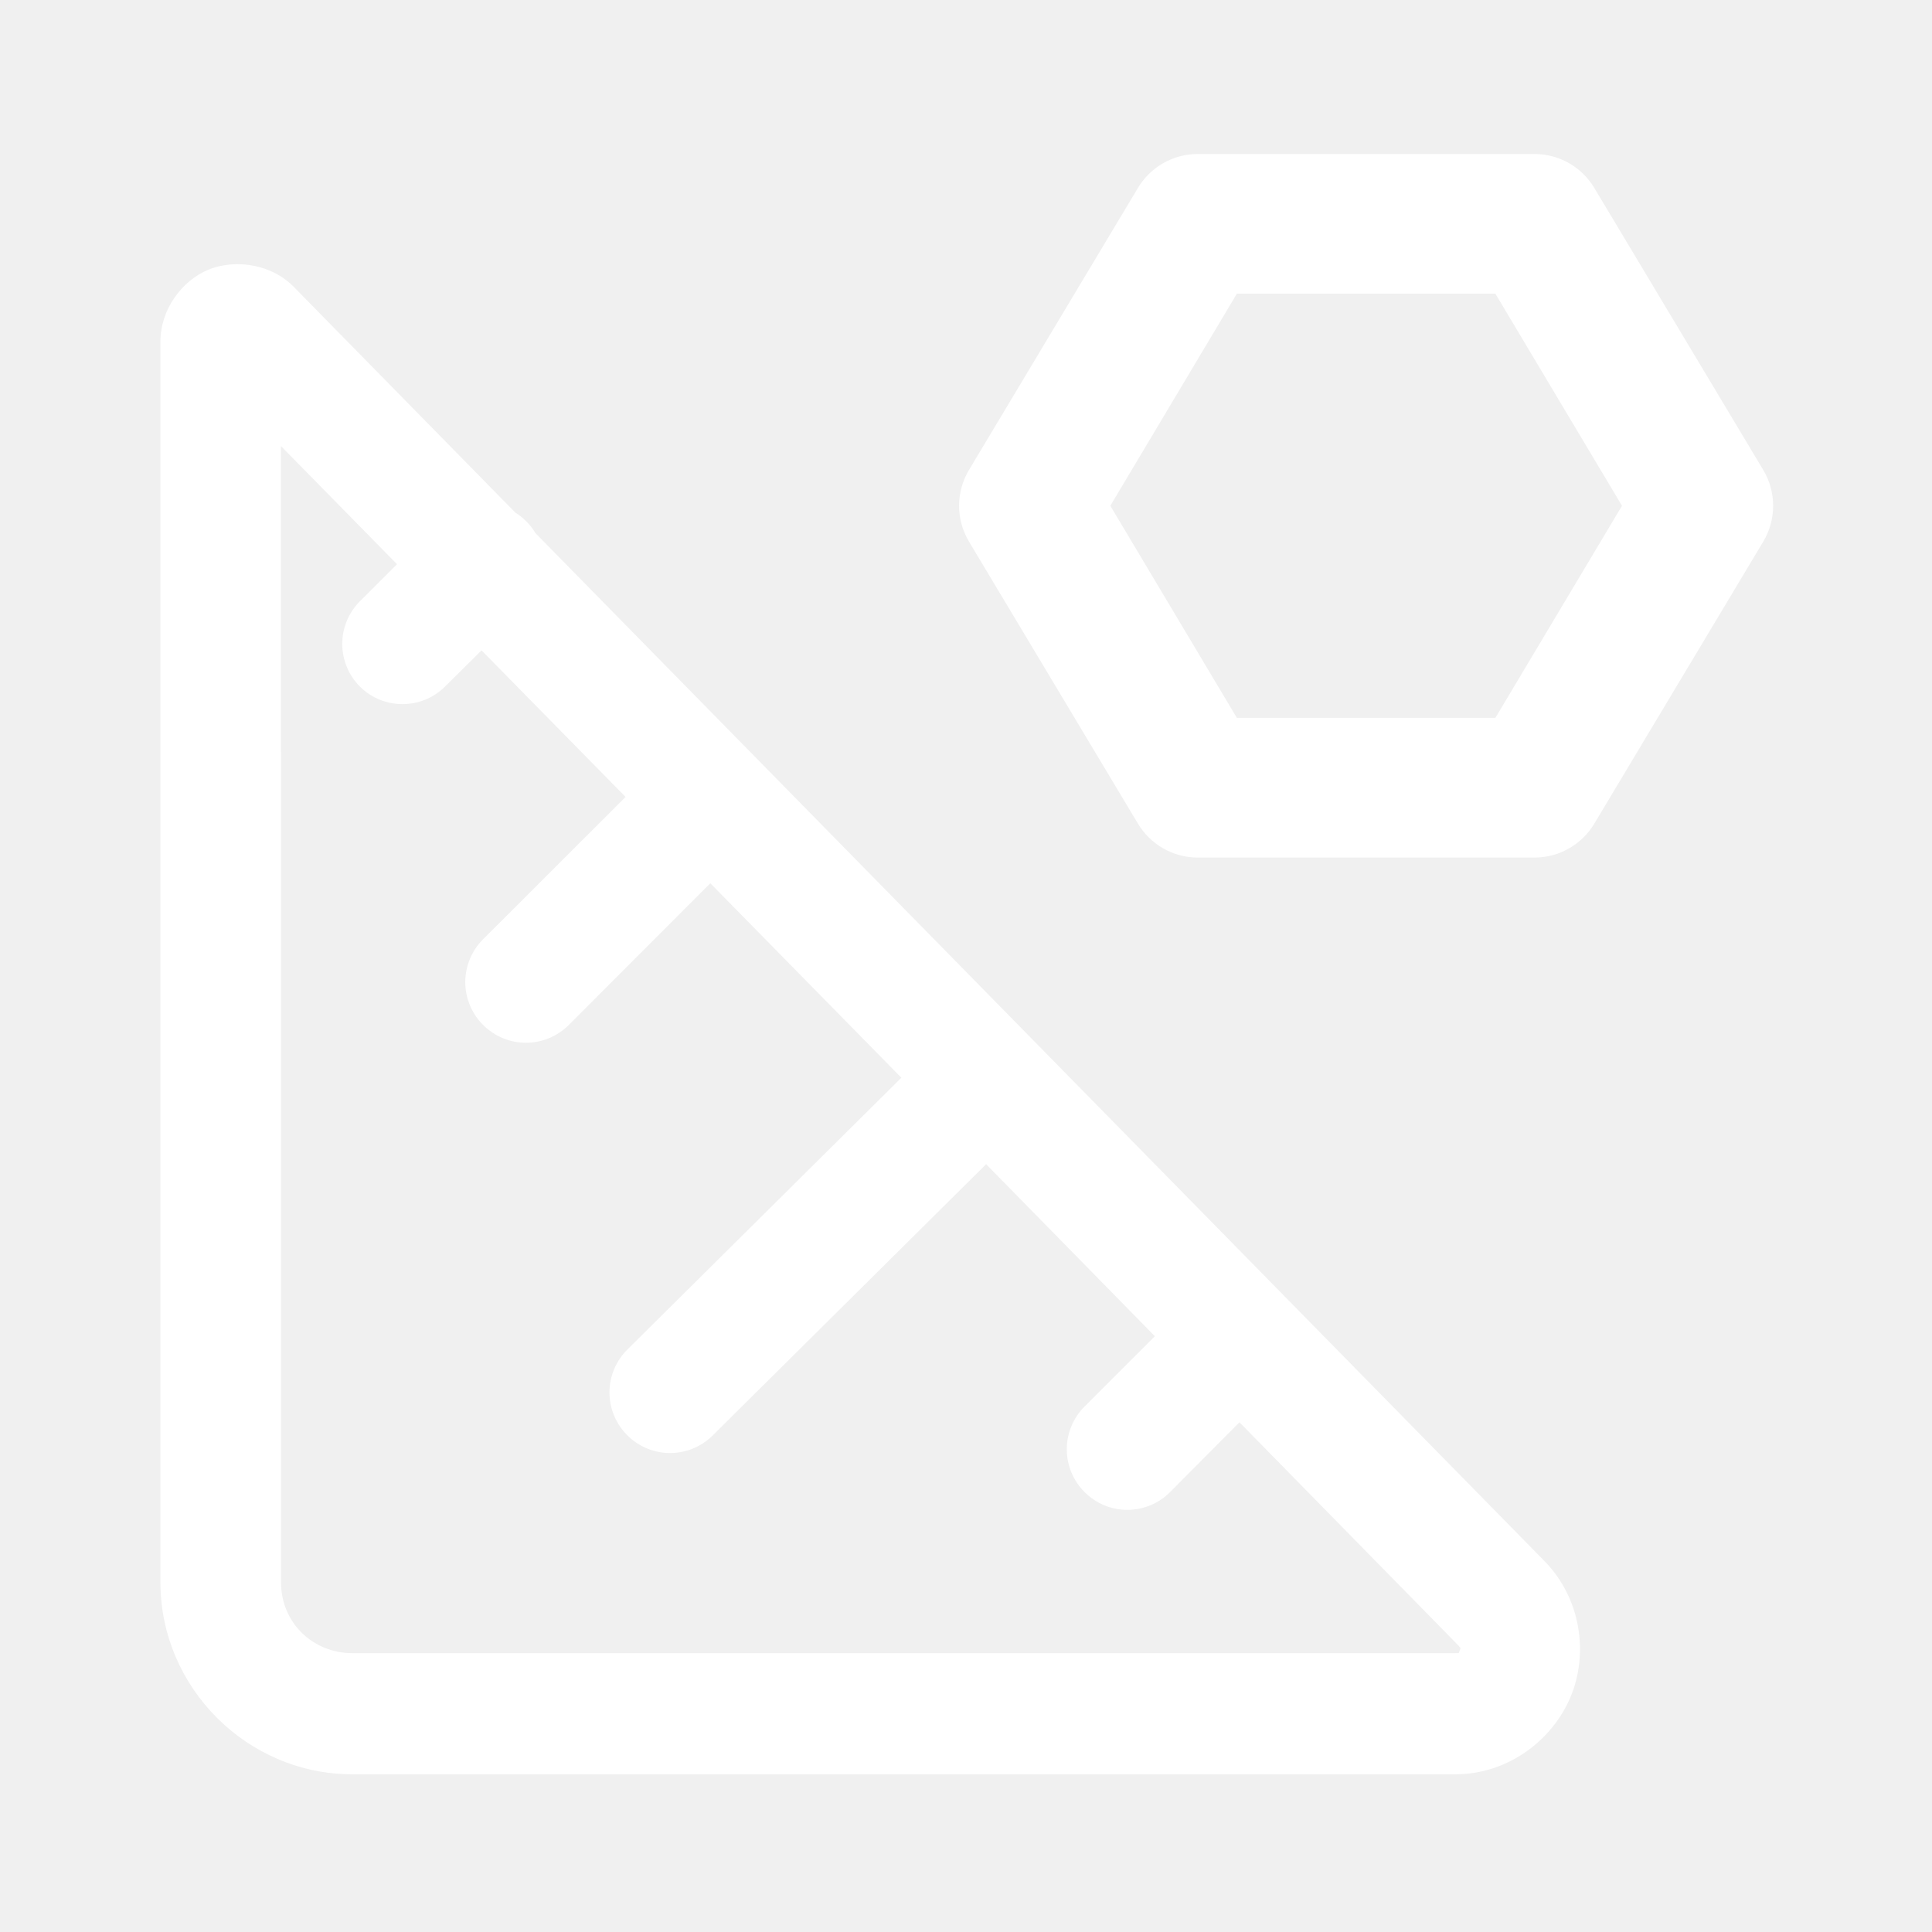
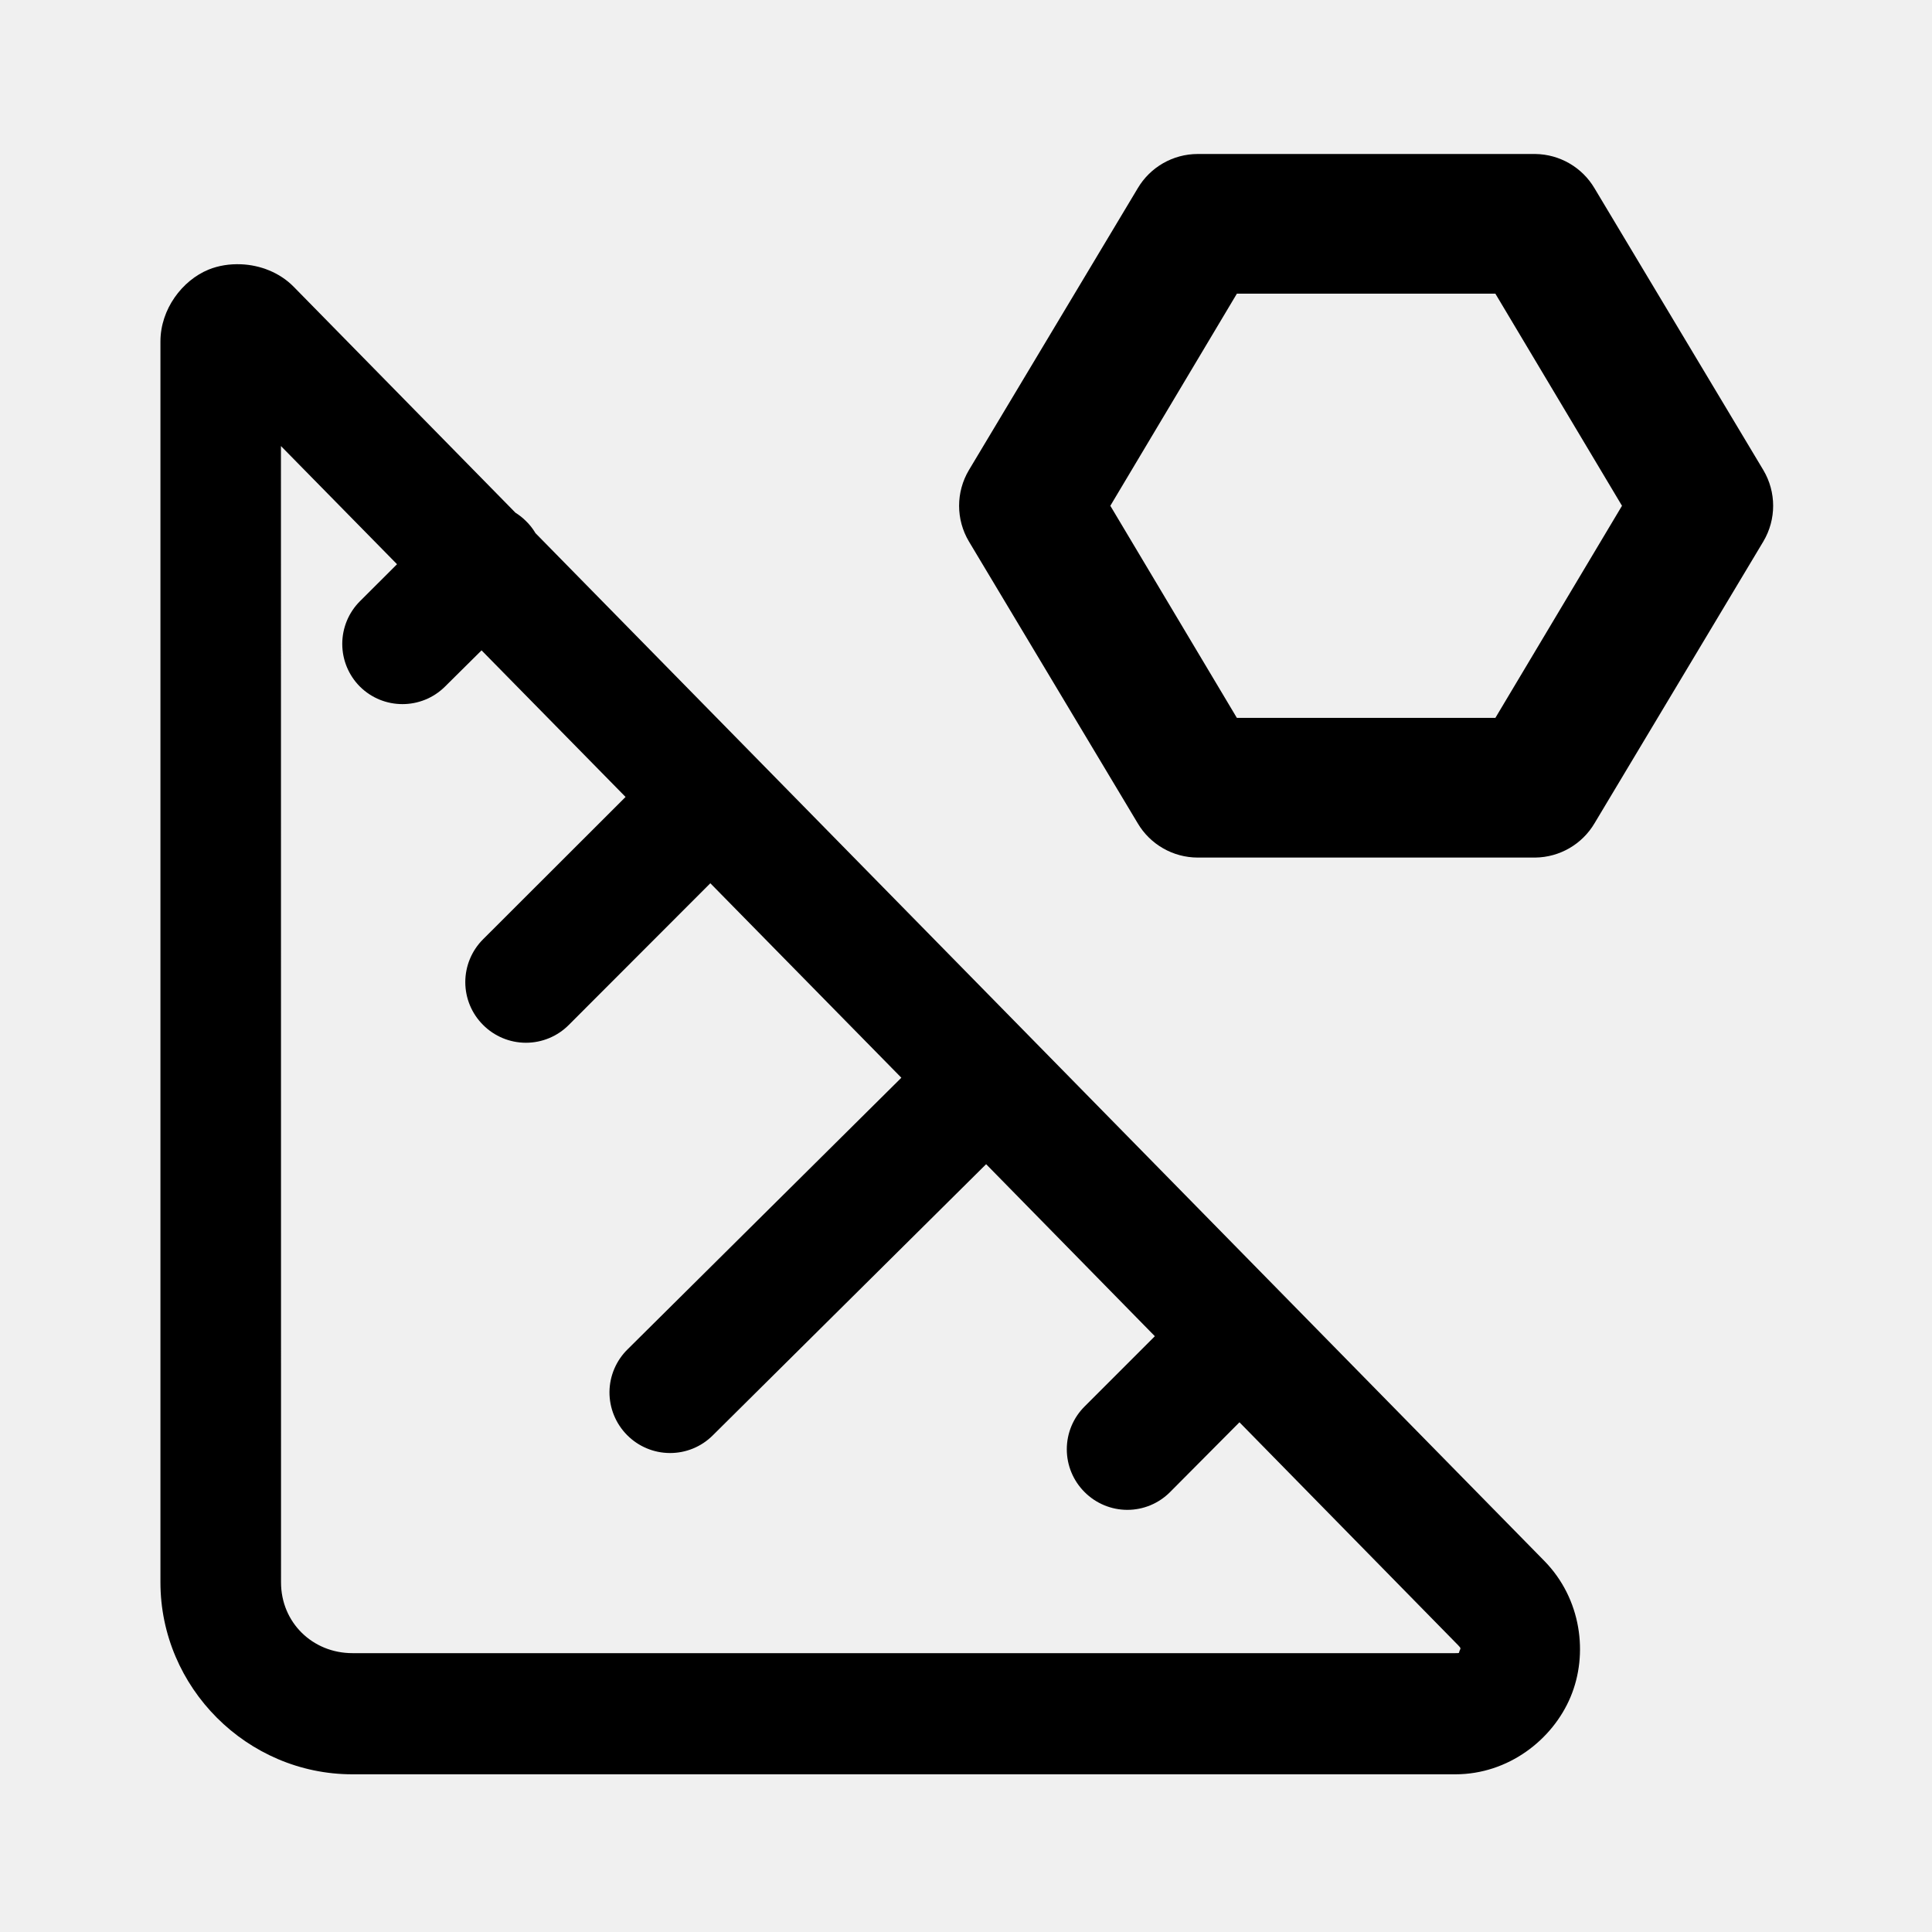
<svg xmlns="http://www.w3.org/2000/svg" width="24" height="24" viewBox="0 0 24 24" fill="none">
-   <g fill="#fff">
+   <g fill="#000">
    <path d="M2.995 3.283c-.141-.006-.281.016-.404.066-.329.135-.598.493-.598.893v15.414c0 1.308 1.077 2.385 2.384 2.385h13.702c.659 0 1.209-.43 1.431-.961.223-.53.136-1.219-.326-1.69L6.649 6.62v-.002a.71.71 0 0 0-.117-.147.718.718 0 0 0-.129-.102L3.648 3.562c-.175-.178-.417-.269-.652-.279Zm.495 2.258 1.442 1.468-.46.459a.75.75 0 0 0 0 1.062c.292.289.763.289 1.055 0l.455-.451L7.771 9.9l-1.77 1.768a.752.752 0 0 0-.221.532c0 .2.08.392.221.532a.751.751 0 0 0 1.065 0l1.758-1.76 2.373 2.416-3.4 3.373a.753.753 0 0 0-.226.531.754.754 0 0 0 .218.534.751.751 0 0 0 .531.224.749.749 0 0 0 .532-.217l3.398-3.371 2.096 2.137-.873.873a.75.75 0 0 0 0 1.063.75.75 0 0 0 .531.221.748.748 0 0 0 .531-.221l.862-.867 2.718 2.771c.04.04.027.04.016.068-.012.028.008.029-.051.029H4.378c-.496 0-.887-.382-.887-.879ZM14.878 1.913a.866.866 0 0 0-.746.428l-2.096 3.499a.867.867 0 0 0 0 .886l2.096 3.499a.867.867 0 0 0 .746.428h4.193a.867.867 0 0 0 .738-.428l2.096-3.499a.867.867 0 0 0 0-.886l-2.096-3.499a.867.867 0 0 0-.738-.428Zm.487 1.735h3.211l1.573 2.635-1.573 2.635h-3.211l-1.572-2.635Z" />
  </g>
</svg>
